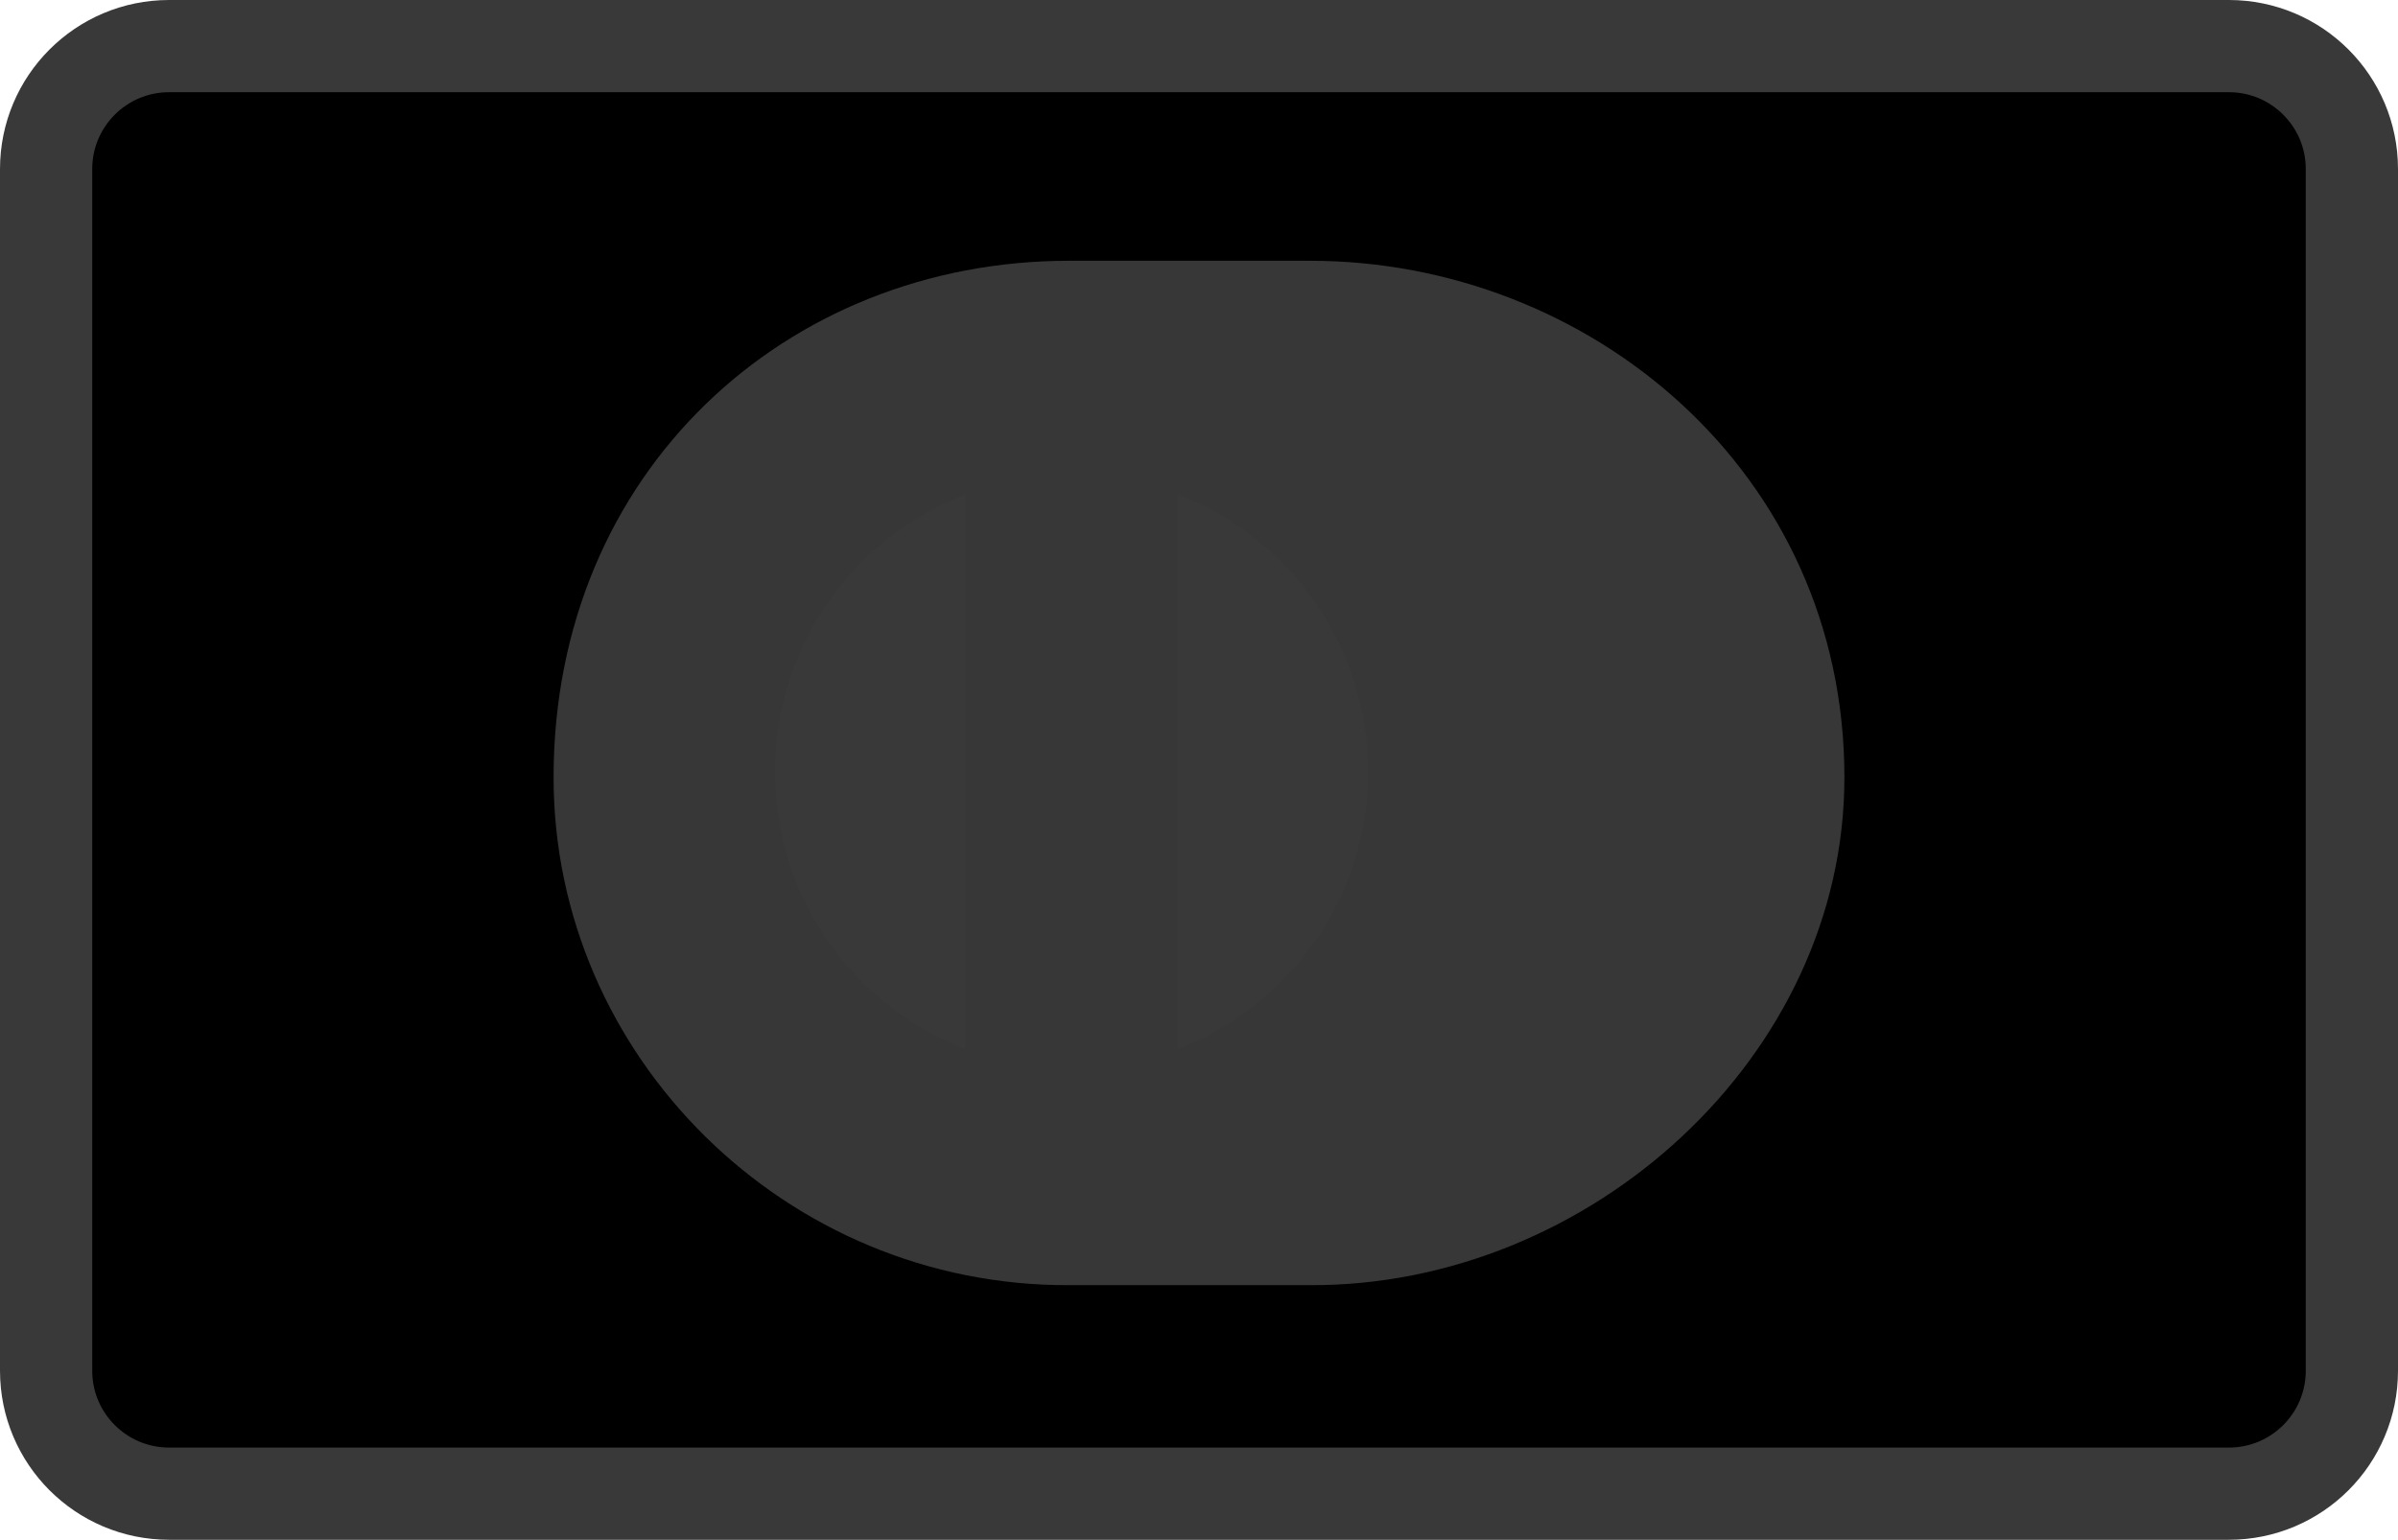
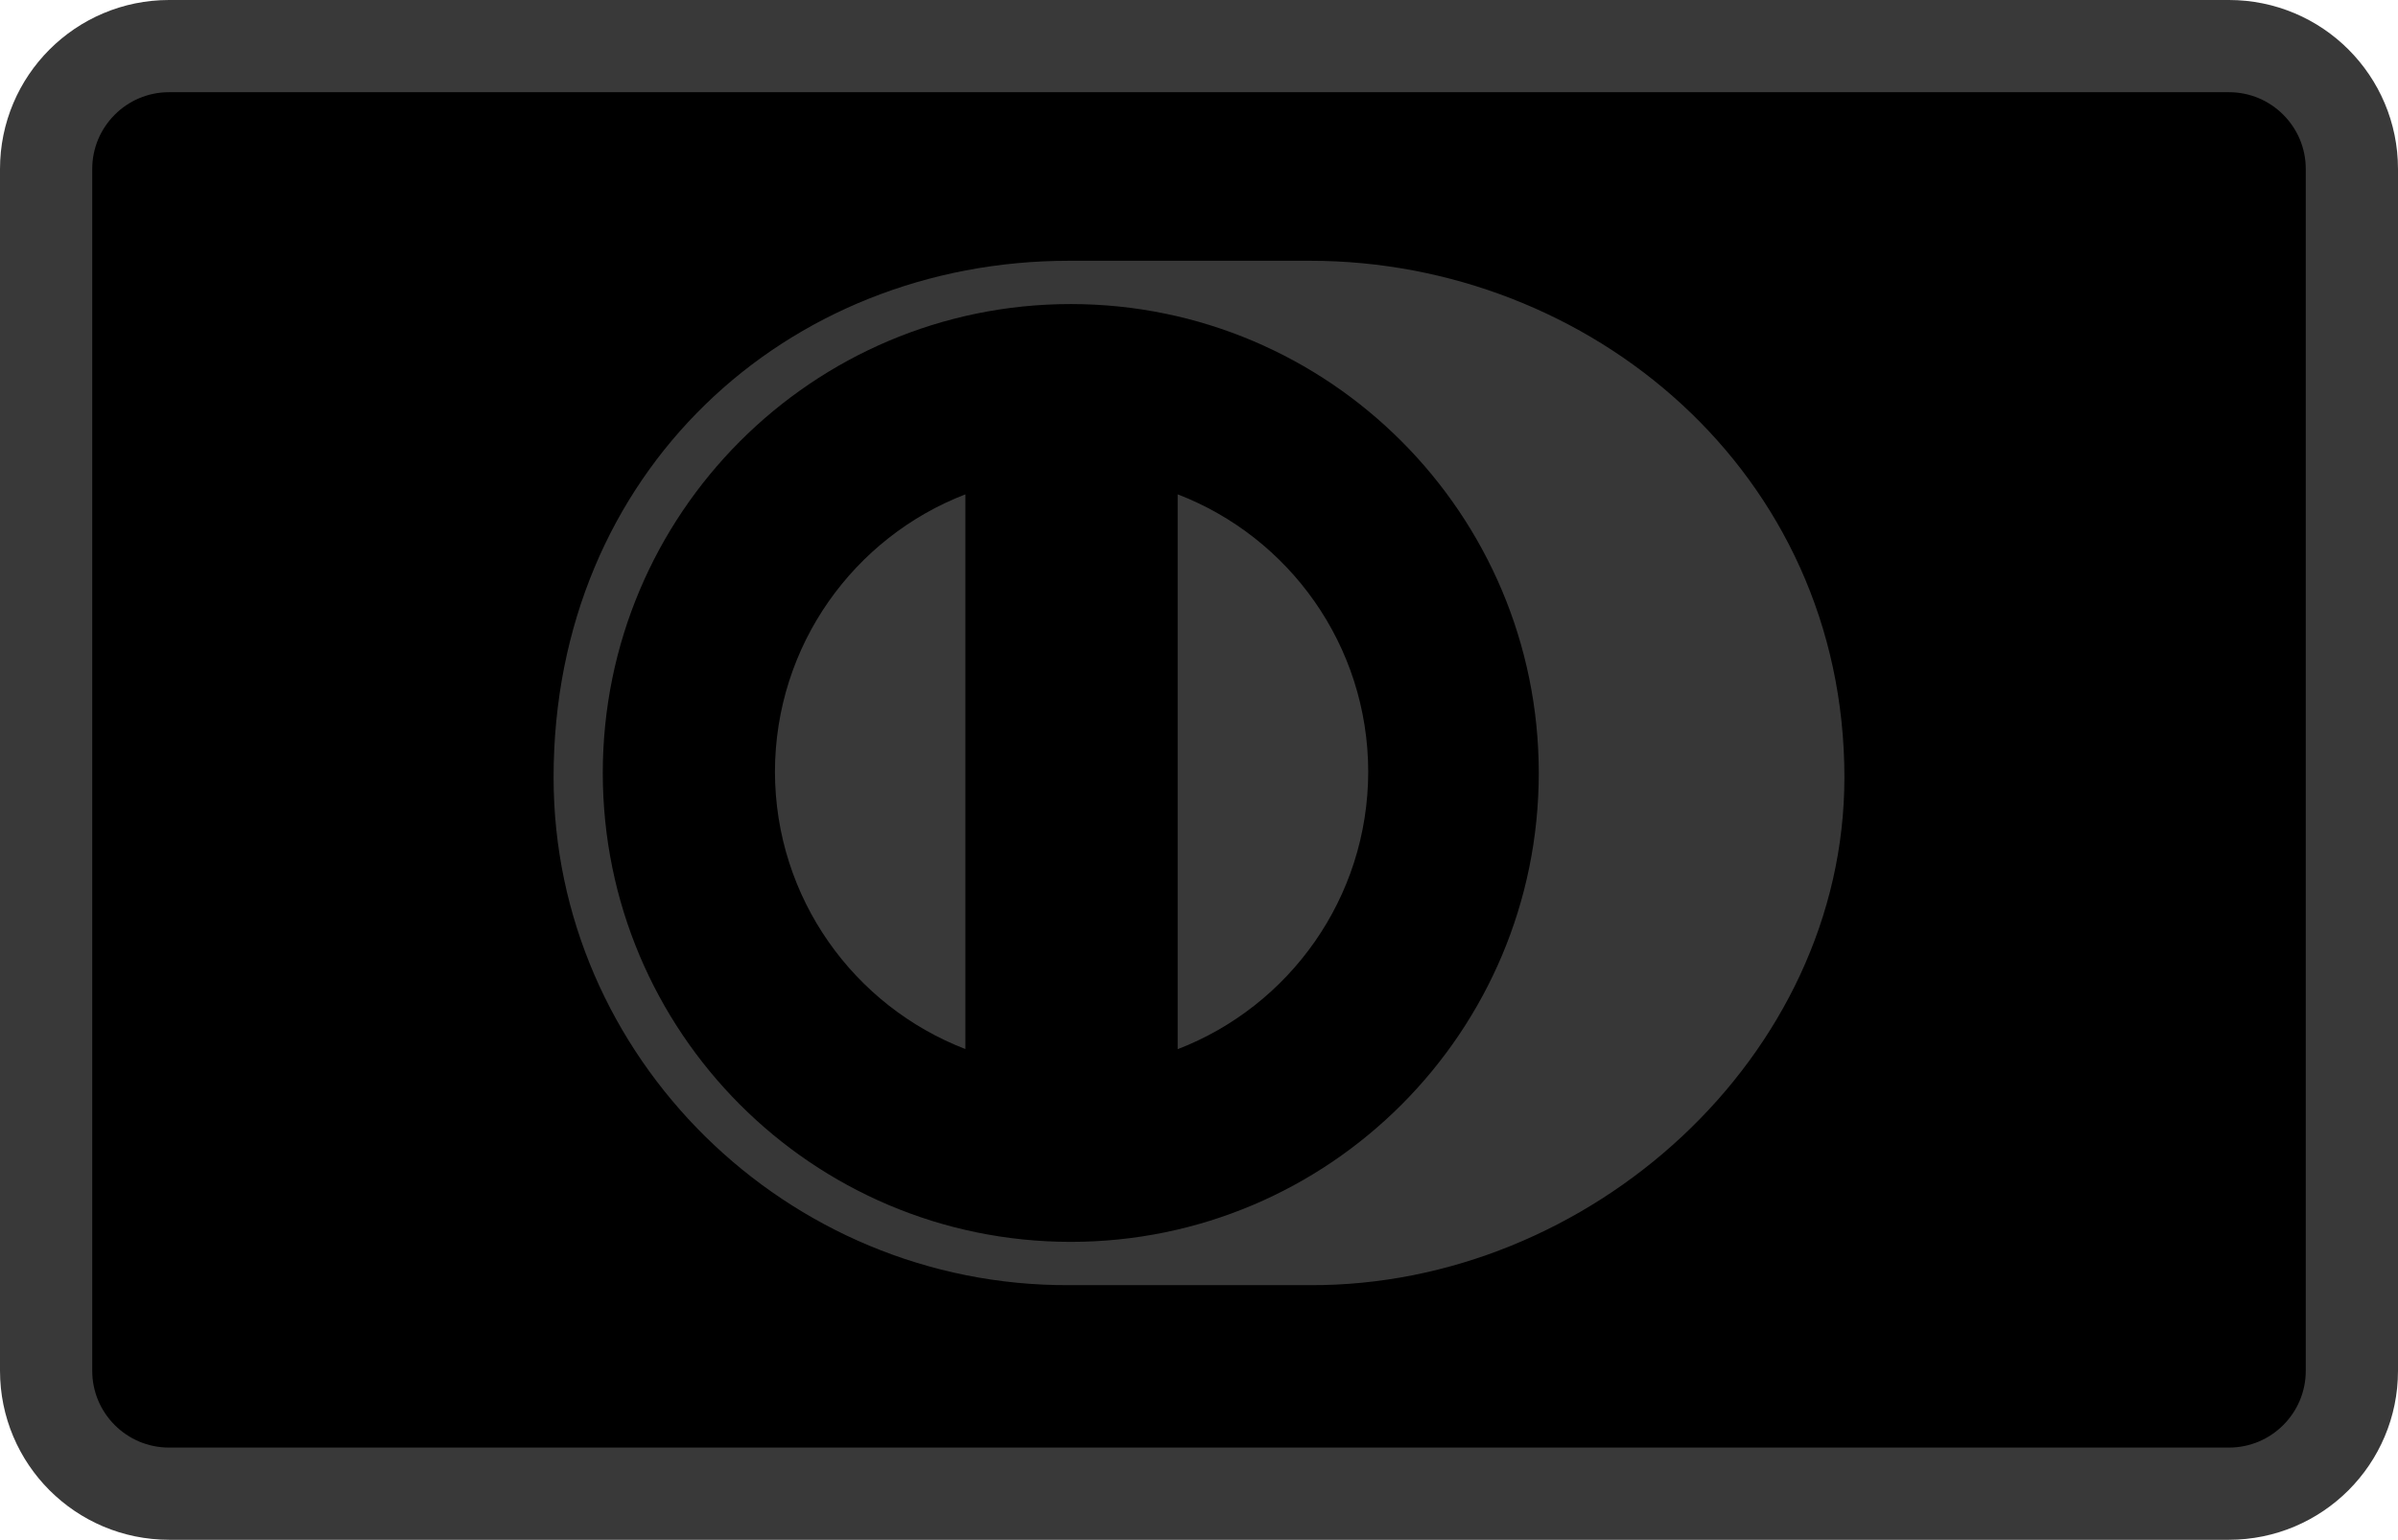
- <svg xmlns="http://www.w3.org/2000/svg" width="780" height="501" viewBox="0 0 780 501">
-   <rect stroke="#393939" stroke-width="30" x="15" y="15" width="750" height="471" rx="40" />
-   <path d="M599.934 252.947c0-99.415-82.98-168.133-173.895-168.1h-78.243c-92.003-.033-167.73 68.705-167.73 168.1 0 90.93 75.727 165.64 167.73 165.204h78.242c90.913.437 173.894-74.292 173.894-165.203zM348.28 98.93c-84.07.027-152.194 68.308-152.214 152.58.02 84.258 68.144 152.533 152.214 152.56 84.09-.027 152.228-68.302 152.24-152.56-.012-84.272-68.15-152.553-152.24-152.58z" fill="#373737" />
-   <path d="M252.066 251.098c.08-41.18 25.746-76.296 61.94-90.25v180.48c-36.194-13.947-61.86-49.044-61.94-90.23zM383.066 341.373V160.847c36.207 13.92 61.914 49.057 61.98 90.257-.066 41.212-25.773 76.322-61.98 90.27z" fill="#393939" />
+ <svg xmlns="http://www.w3.org/2000/svg" version="1.1" id="Layer_1" x="0px" y="0px" width="780px" height="501px" viewBox="0 0 780 501" enable-background="new 0 0 780 501" xml:space="preserve">
+   <path stroke="#393939" stroke-width="30" d="M55,15h670c22.092,0,40,17.909,40,40v391c0,22.092-17.908,40-40,40H55  c-22.091,0-40-17.908-40-40V55C15,32.909,32.909,15,55,15z" />
+   <path fill="#373737" d="M426.039,84.847h-78.243c-92.003-0.033-167.73,68.705-167.73,168.1c0,90.93,75.727,165.64,167.73,165.204  h78.242c90.913,0.437,173.894-74.292,173.894-165.203l0.002-0.001C599.934,153.532,516.954,84.814,426.039,84.847z M348.28,404.07  c-84.07-0.027-152.194-68.303-152.214-152.561c0.02-84.272,68.144-152.553,152.214-152.58h0  c84.09,0.027,152.228,68.308,152.239,152.58C500.508,335.768,432.37,404.043,348.28,404.07z" />
+   <path fill="#393939" d="M252.066,251.098c0.08-41.18,25.746-76.296,61.94-90.25v180.48  C277.812,327.381,252.146,292.284,252.066,251.098L252.066,251.098z M383.066,341.373V160.847  c36.208,13.92,61.915,49.057,61.98,90.256C444.98,292.316,419.273,327.426,383.066,341.373L383.066,341.373z" />
</svg>
